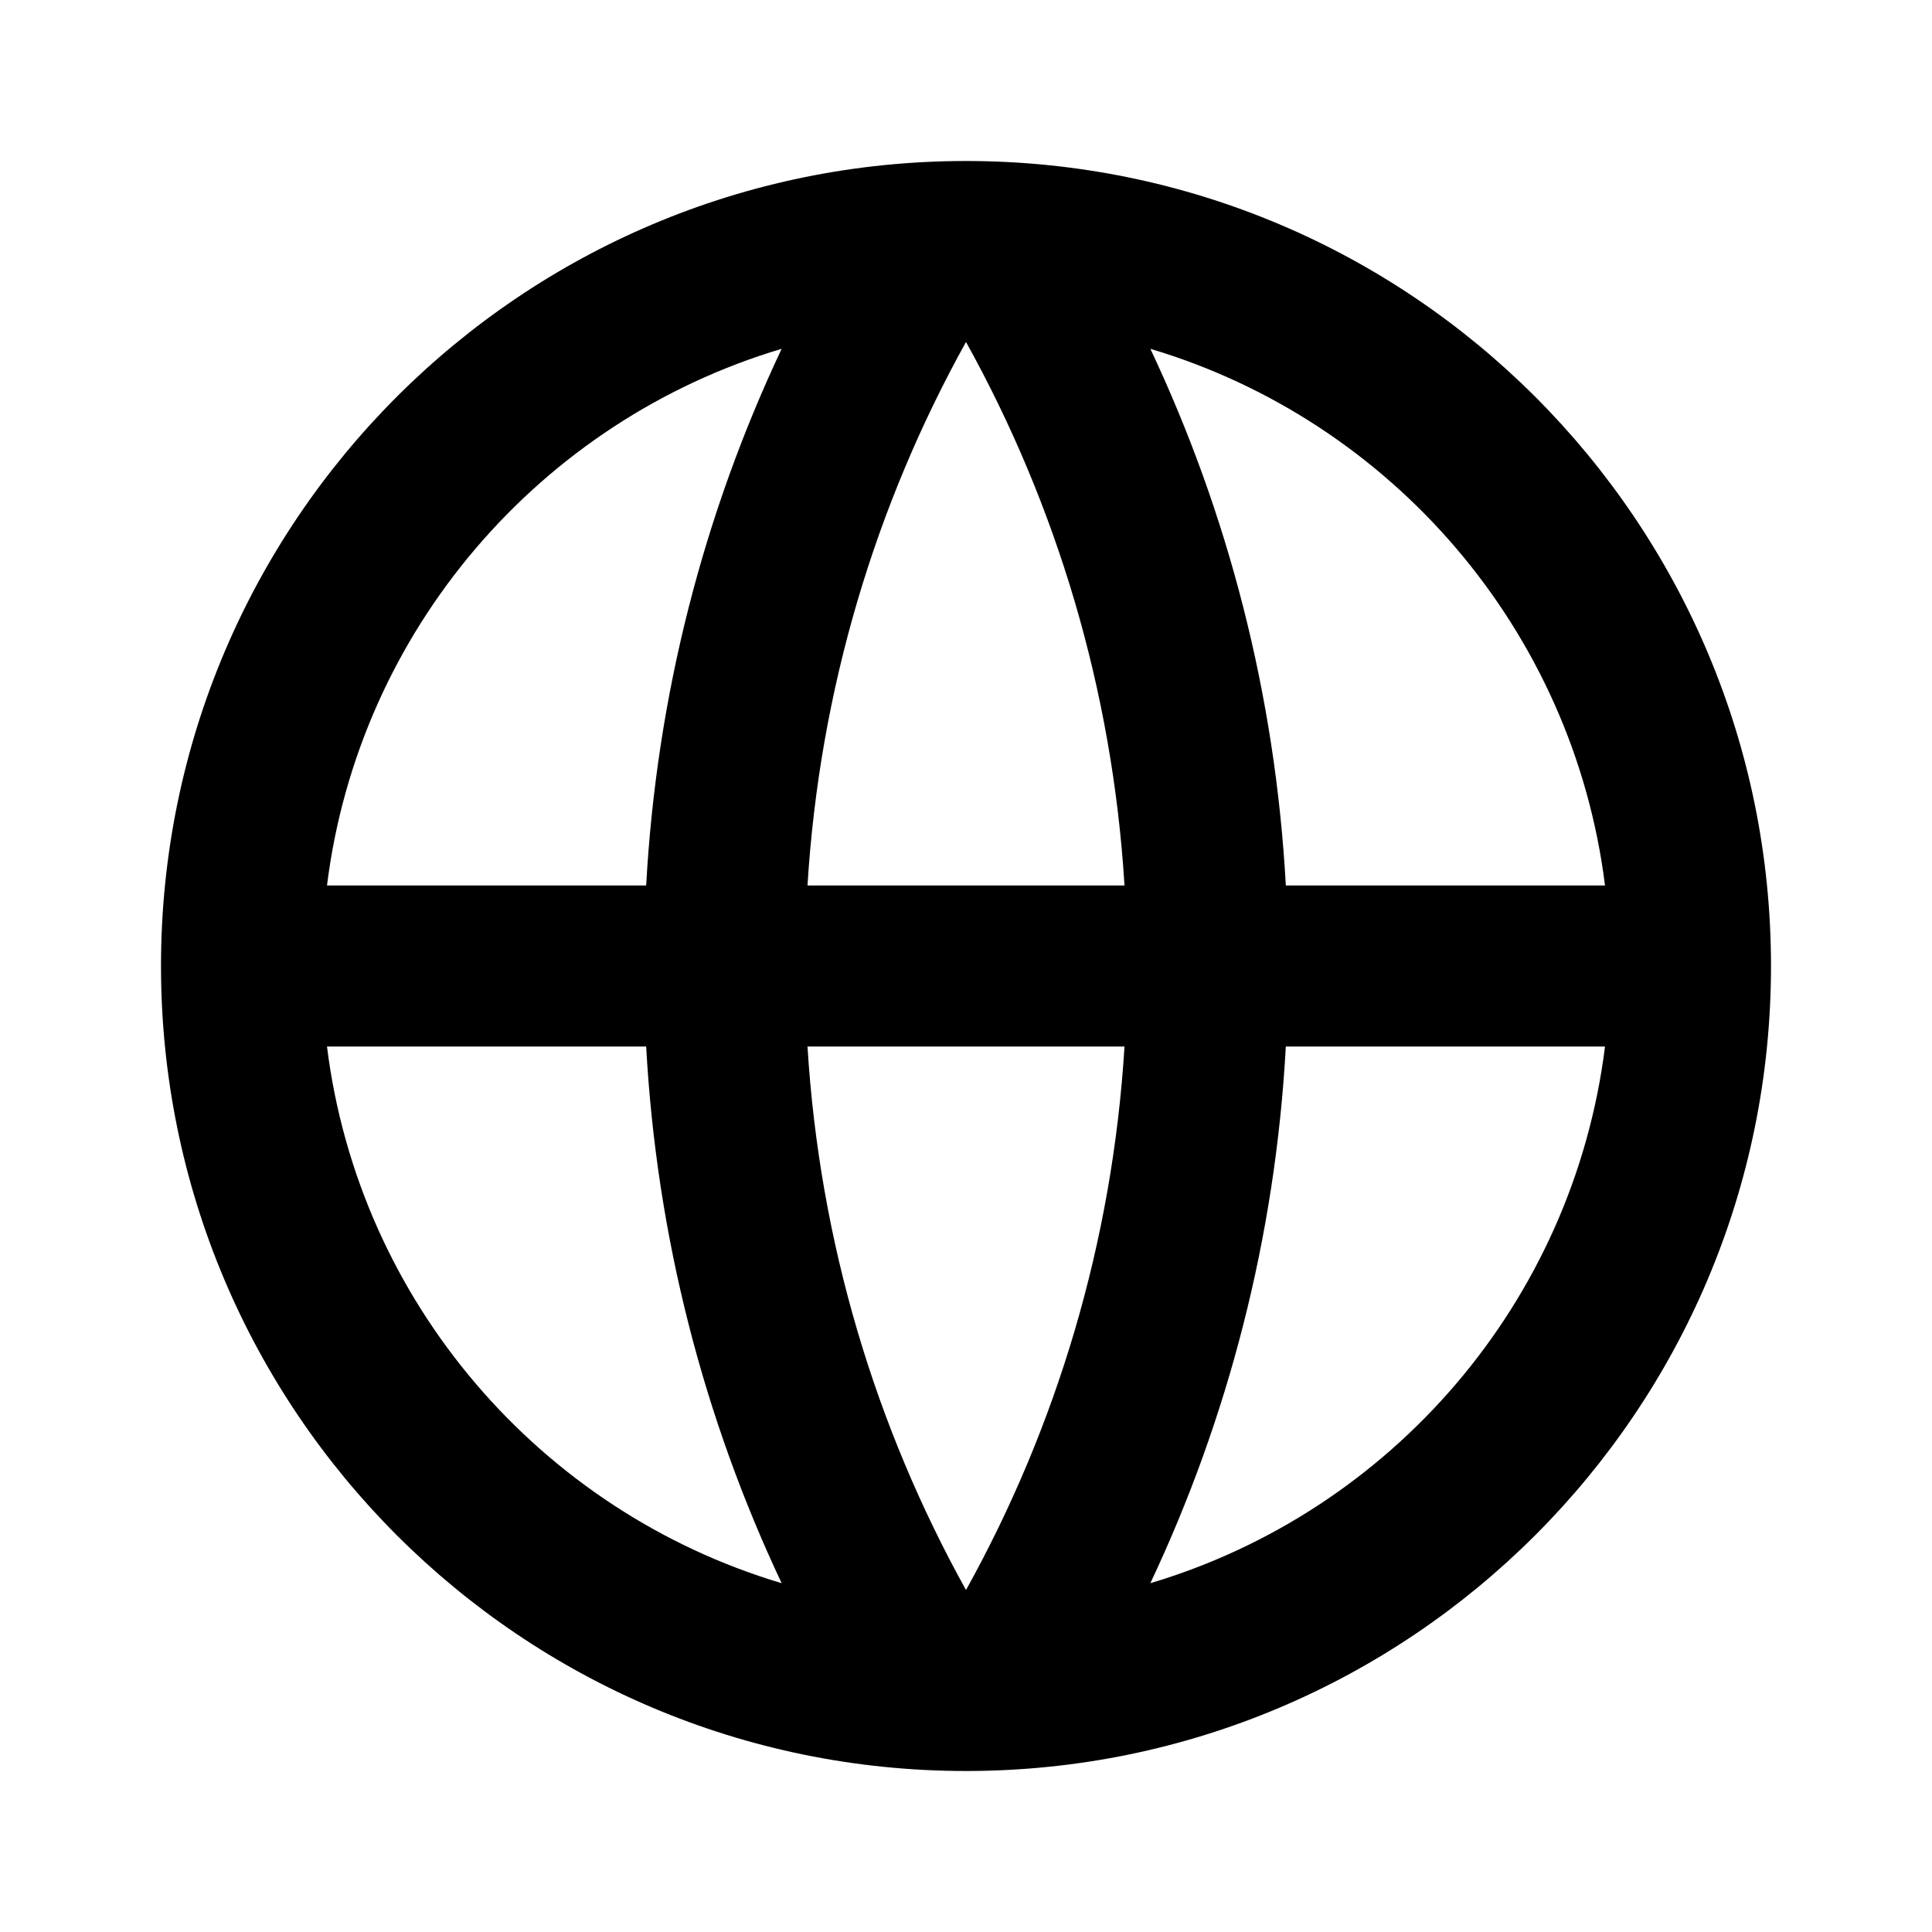
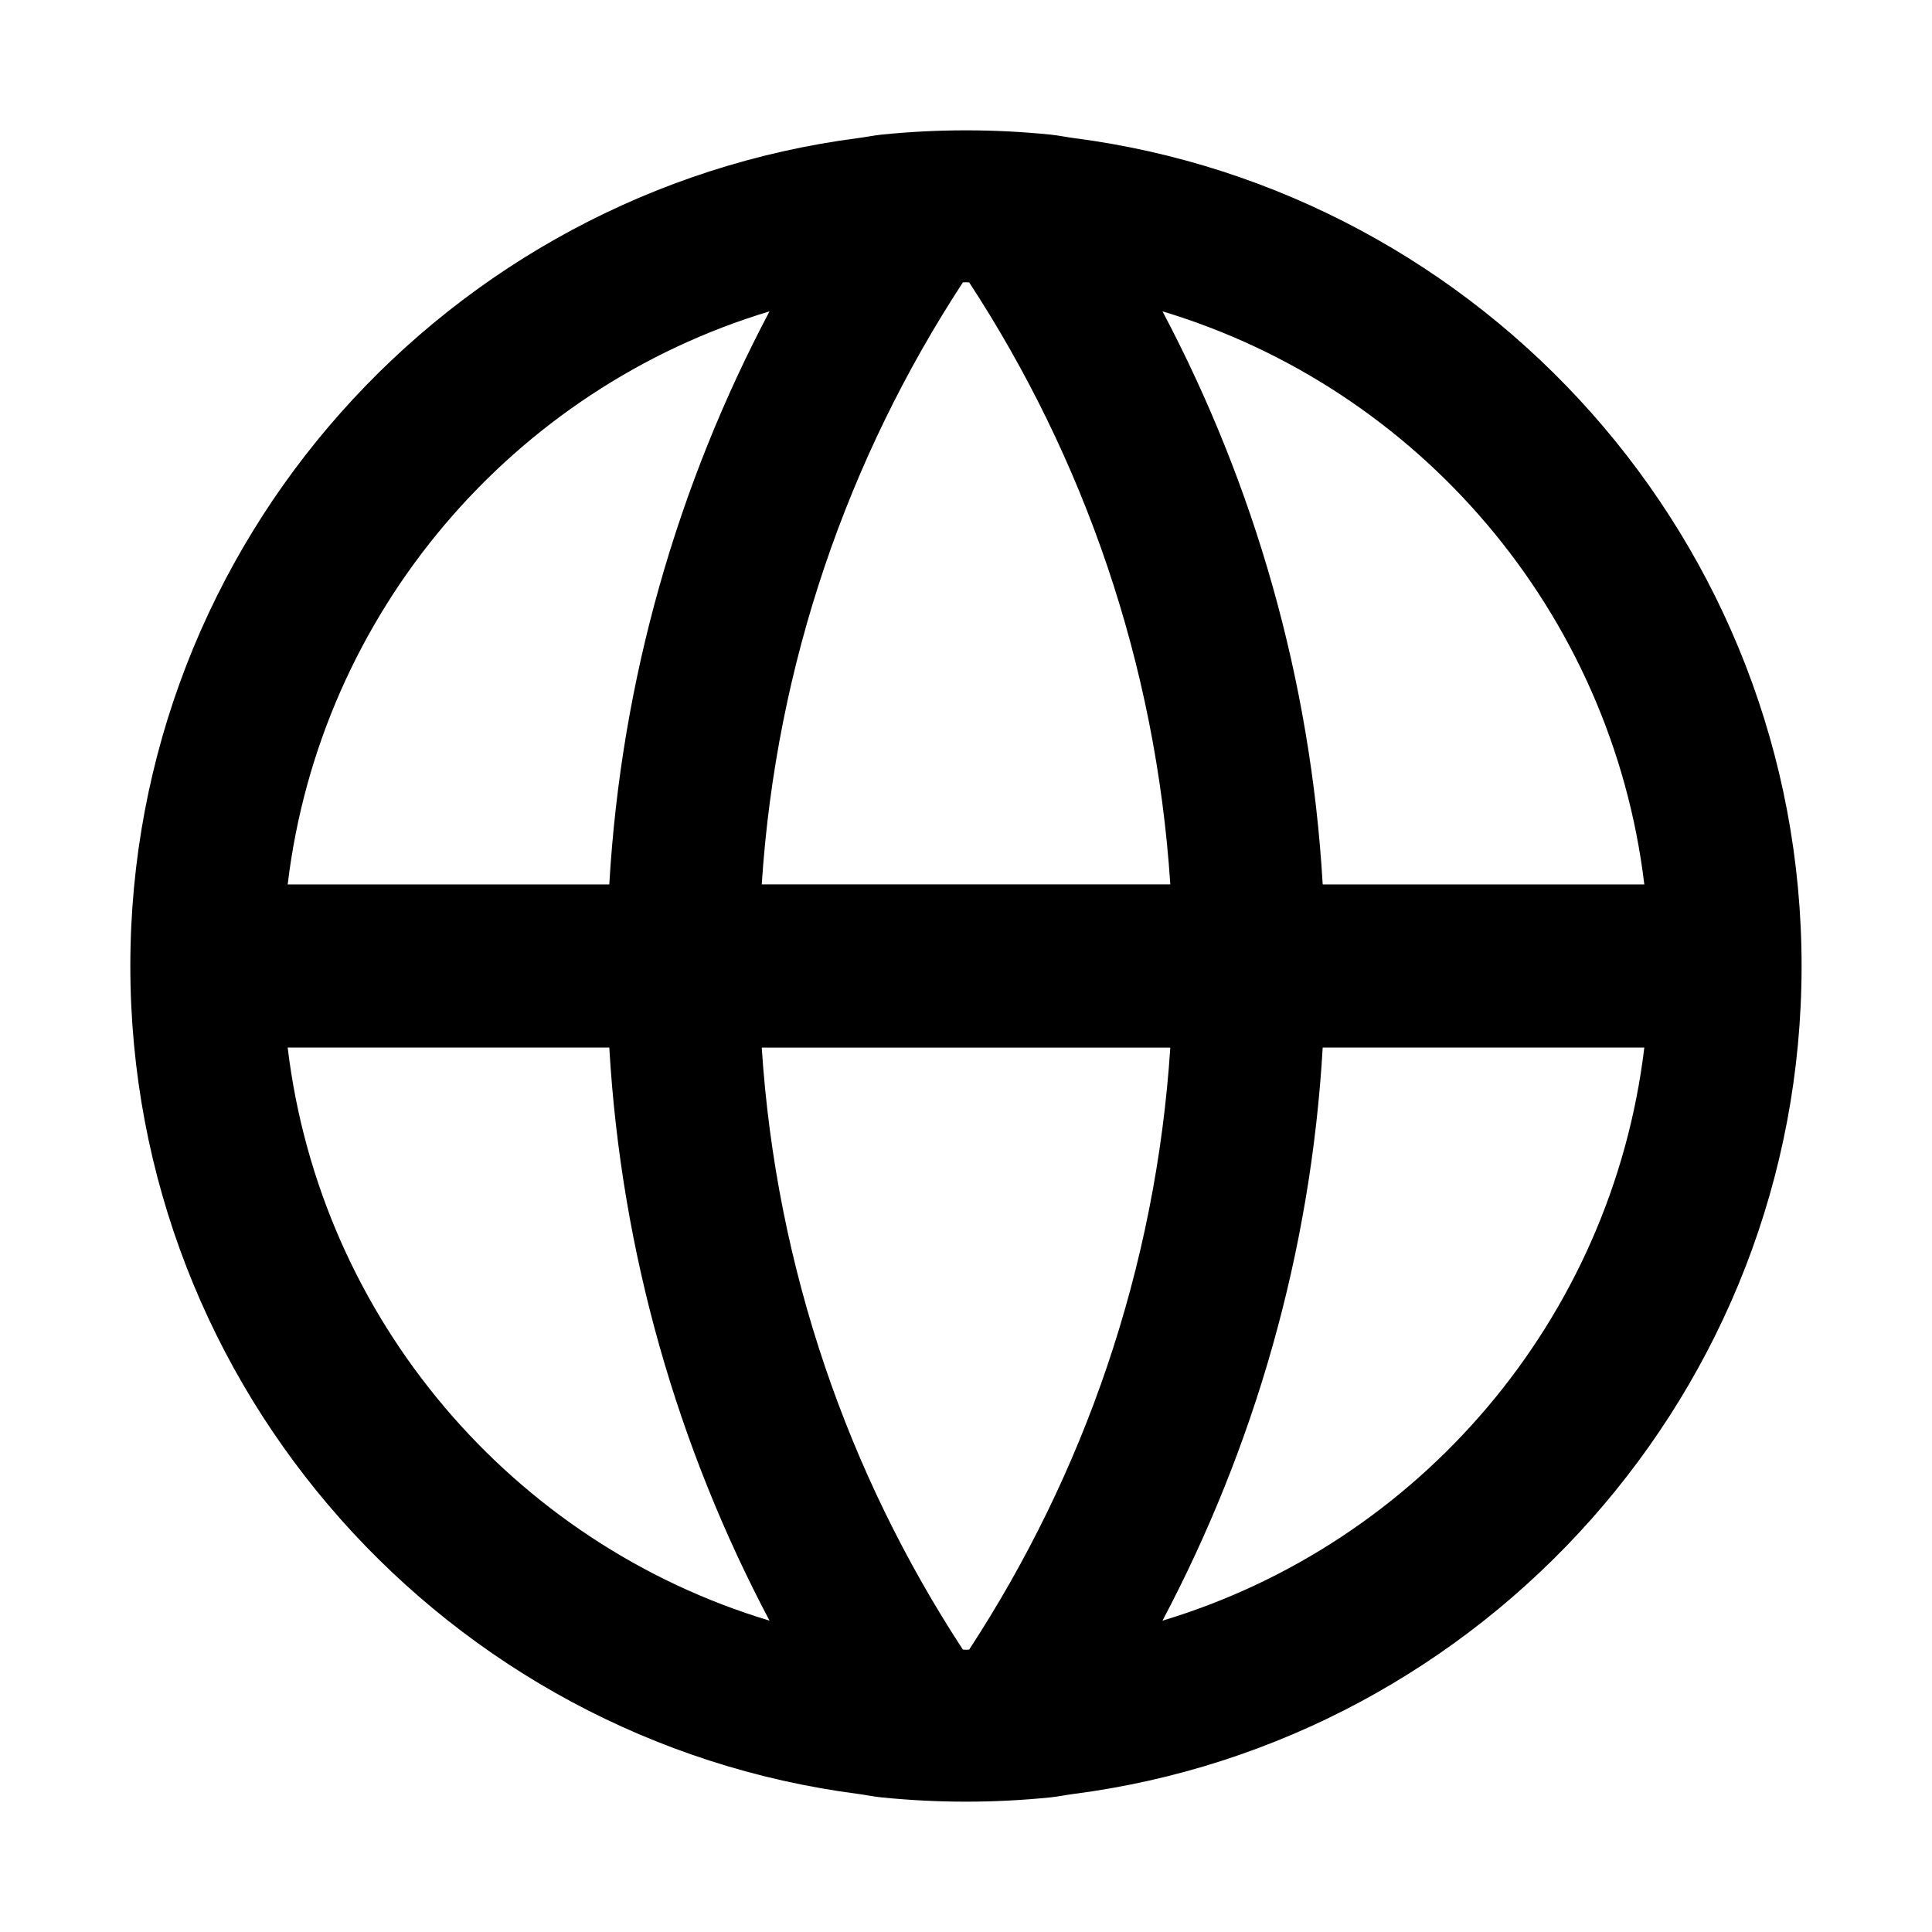
- <svg xmlns="http://www.w3.org/2000/svg" viewBox="0 0 24 24" fill="currentColor">
-   <path d="M12 22C6.477 22 2 17.523 2 12C2 6.477 6.477 2 12 2C17.523 2 22 6.477 22 12C22 17.523 17.523 22 12 22ZM9.71 19.667C8.747 17.626 8.157 15.374 8.027 13H4.062C4.458 16.177 6.716 18.775 9.71 19.667ZM10.031 13C10.181 15.439 10.878 17.73 12 19.752C13.122 17.73 13.819 15.439 13.969 13H10.031ZM19.938 13H15.973C15.843 15.374 15.253 17.626 14.29 19.667C17.284 18.775 19.542 16.177 19.938 13ZM4.062 11H8.027C8.157 8.626 8.747 6.374 9.71 4.333C6.716 5.225 4.458 7.824 4.062 11ZM10.031 11H13.969C13.819 8.561 13.122 6.27 12 4.248C10.878 6.27 10.181 8.561 10.031 11ZM14.29 4.333C15.253 6.374 15.843 8.626 15.973 11H19.938C19.542 7.824 17.284 5.225 14.29 4.333Z" />
+ <svg xmlns="http://www.w3.org/2000/svg" id="Layer_1" data-name="Layer 1" viewBox="0 0 512 512">
+   <path d="M284.5,36.58c-2.06-.27-4.06-.7-6.13-.91-7.36-.74-14.82-1.13-22.36-1.13s-15.01.39-22.36,1.13c-2.07.21-4.07.65-6.13.91C118.83,50.64,34.54,143.56,34.54,256s84.29,205.36,192.96,219.42c2.06.27,4.06.7,6.13.91,7.36.74,14.82,1.13,22.36,1.13s15.01-.39,22.36-1.13c2.07-.21,4.08-.65,6.13-.91,108.67-14.06,192.96-106.98,192.96-219.42S393.17,50.64,284.5,36.58ZM435.76,234.38h-85.23c-3.17-54.59-18.21-106.02-42.46-151.87,67.91,20.43,119.04,79.69,127.69,151.87ZM255.16,74.84c.28,0,.55-.04.84-.04s.55.04.84.04c30.39,46.48,49.48,100.94,53.3,159.53h-108.27c3.82-58.6,22.92-113.05,53.3-159.53ZM203.93,82.51c-24.25,45.85-39.29,97.28-42.46,151.87h-85.23c8.65-72.17,59.77-131.44,127.69-151.87ZM76.24,277.62h85.23c3.17,54.59,18.21,106.02,42.46,151.87-67.91-20.42-119.04-79.69-127.69-151.87ZM256.83,437.16c-.28,0-.55.04-.83.04s-.55-.04-.83-.04c-30.39-46.48-49.48-100.94-53.3-159.53h108.27c-3.82,58.59-22.92,113.05-53.3,159.53ZM308.07,429.49c24.25-45.85,39.29-97.28,42.46-151.87h85.23c-8.65,72.18-59.77,131.44-127.69,151.87Z" />
</svg>
